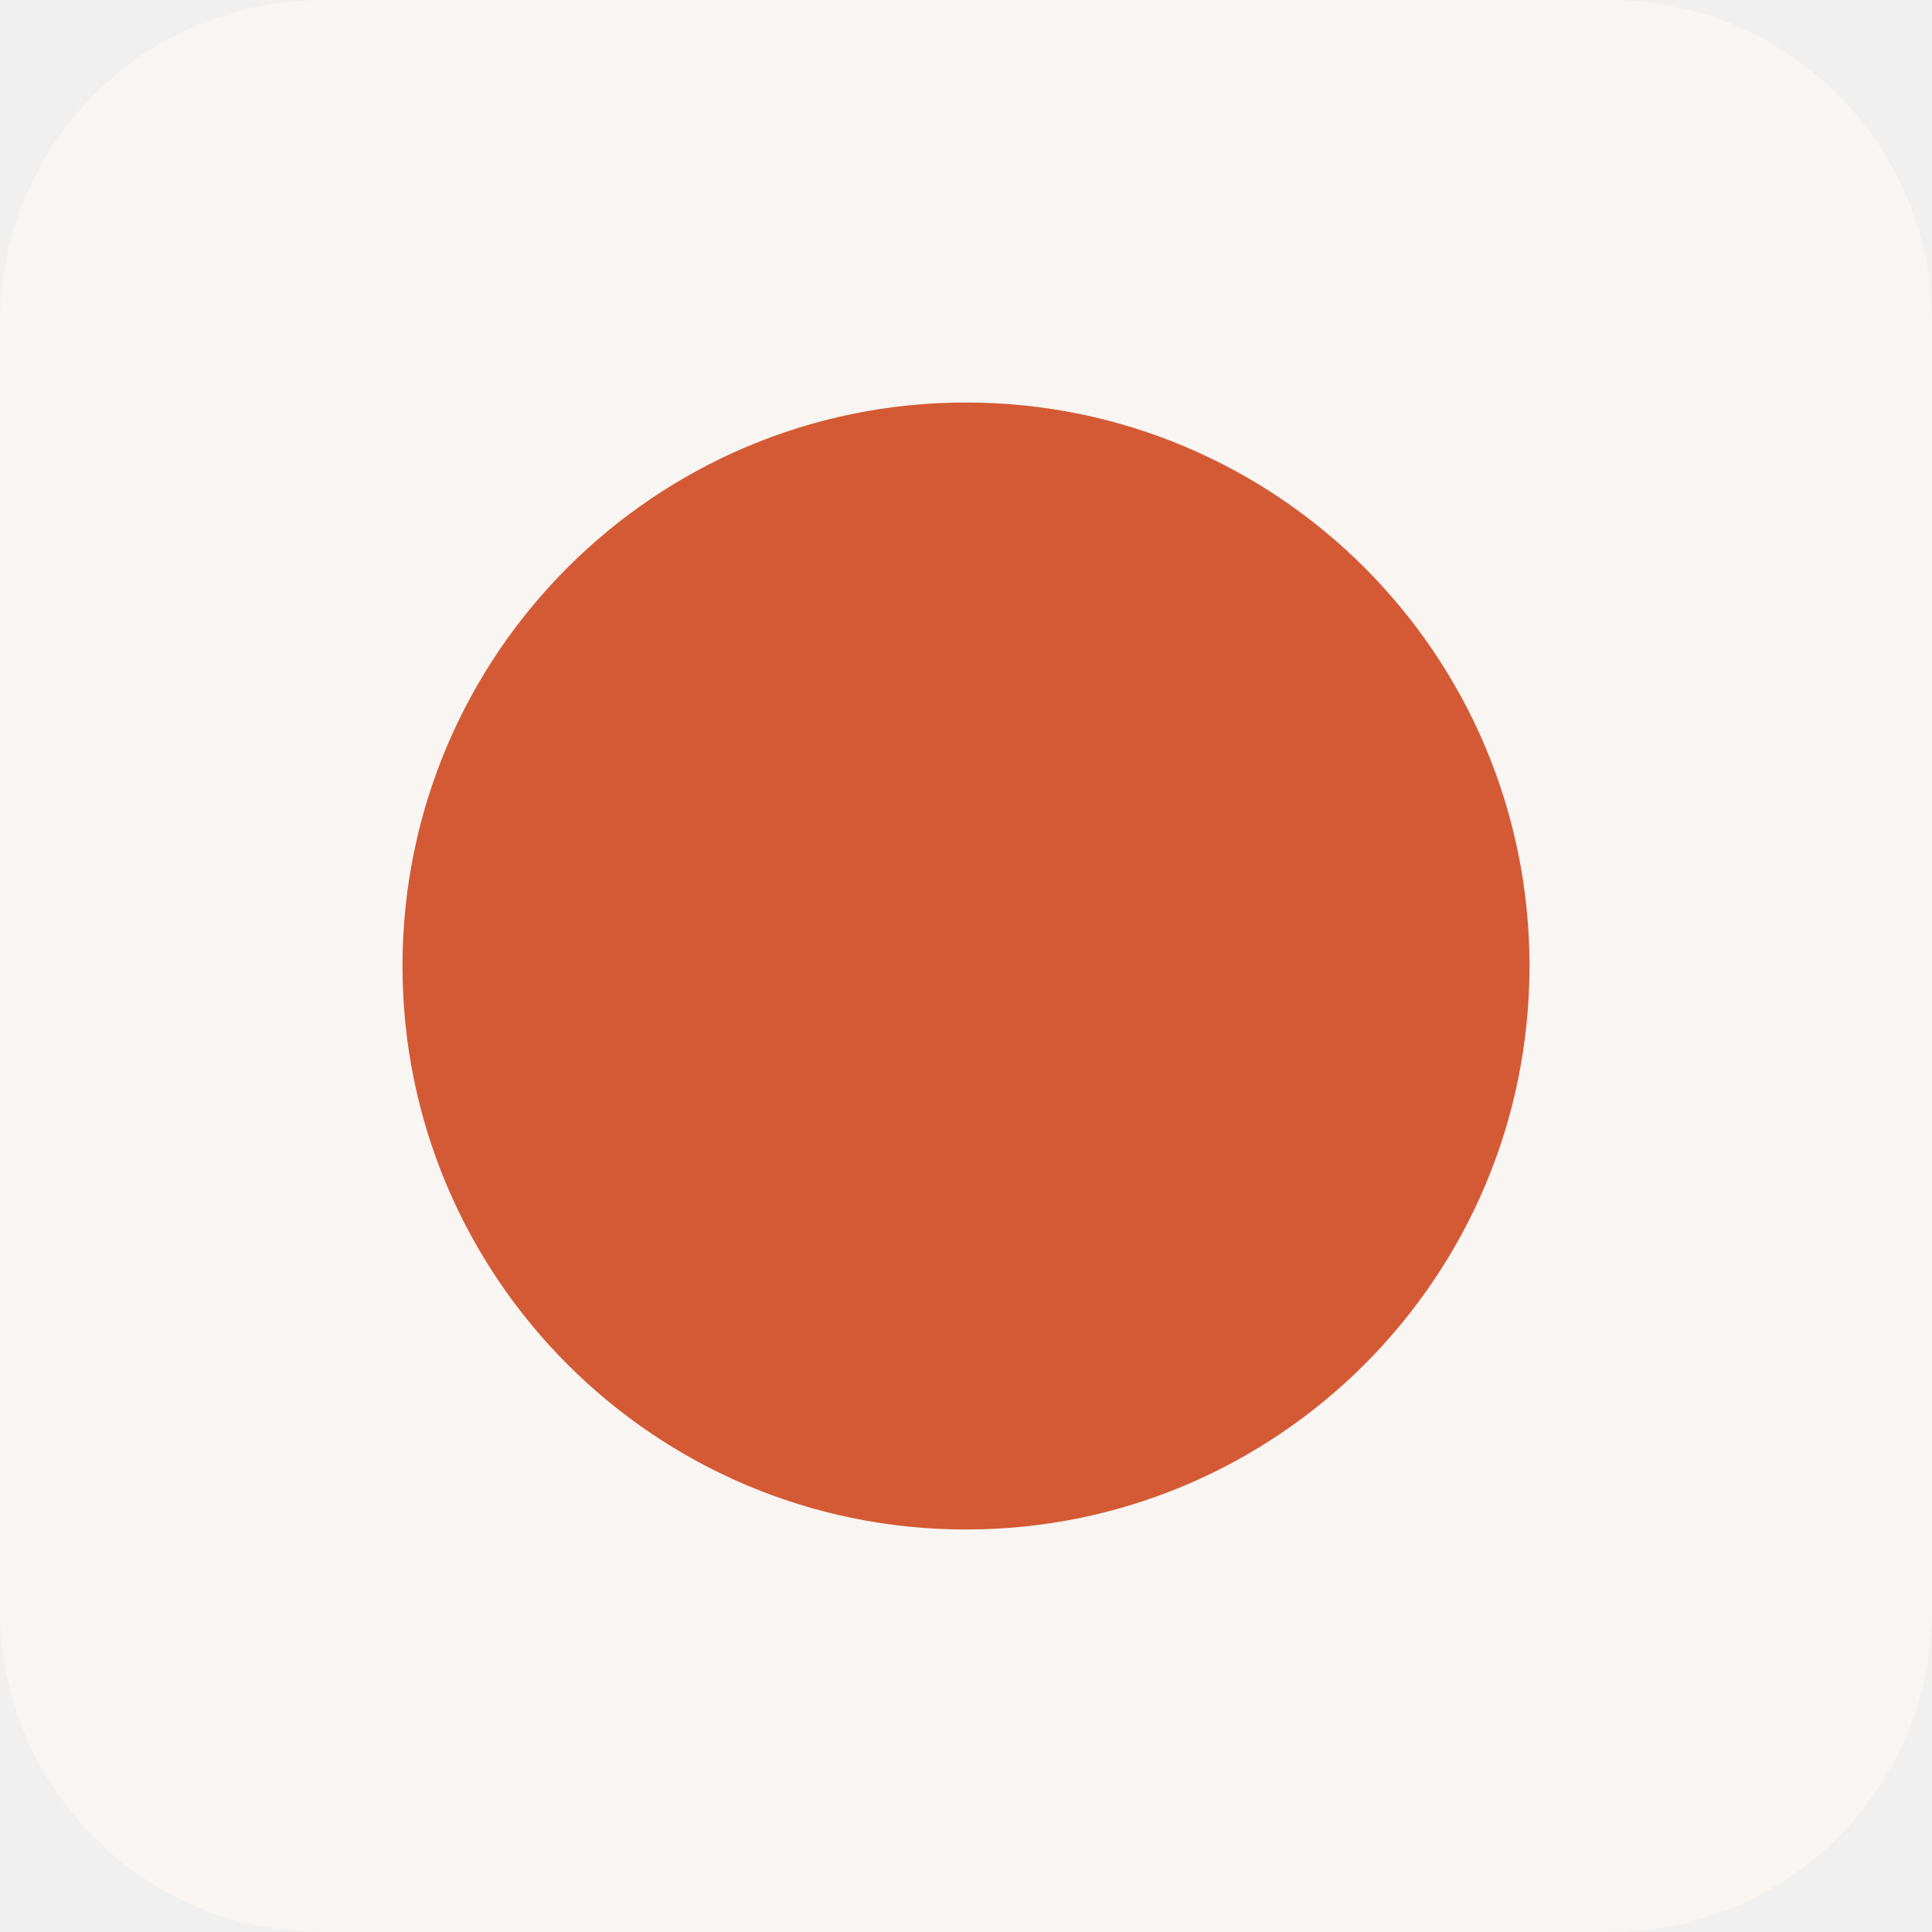
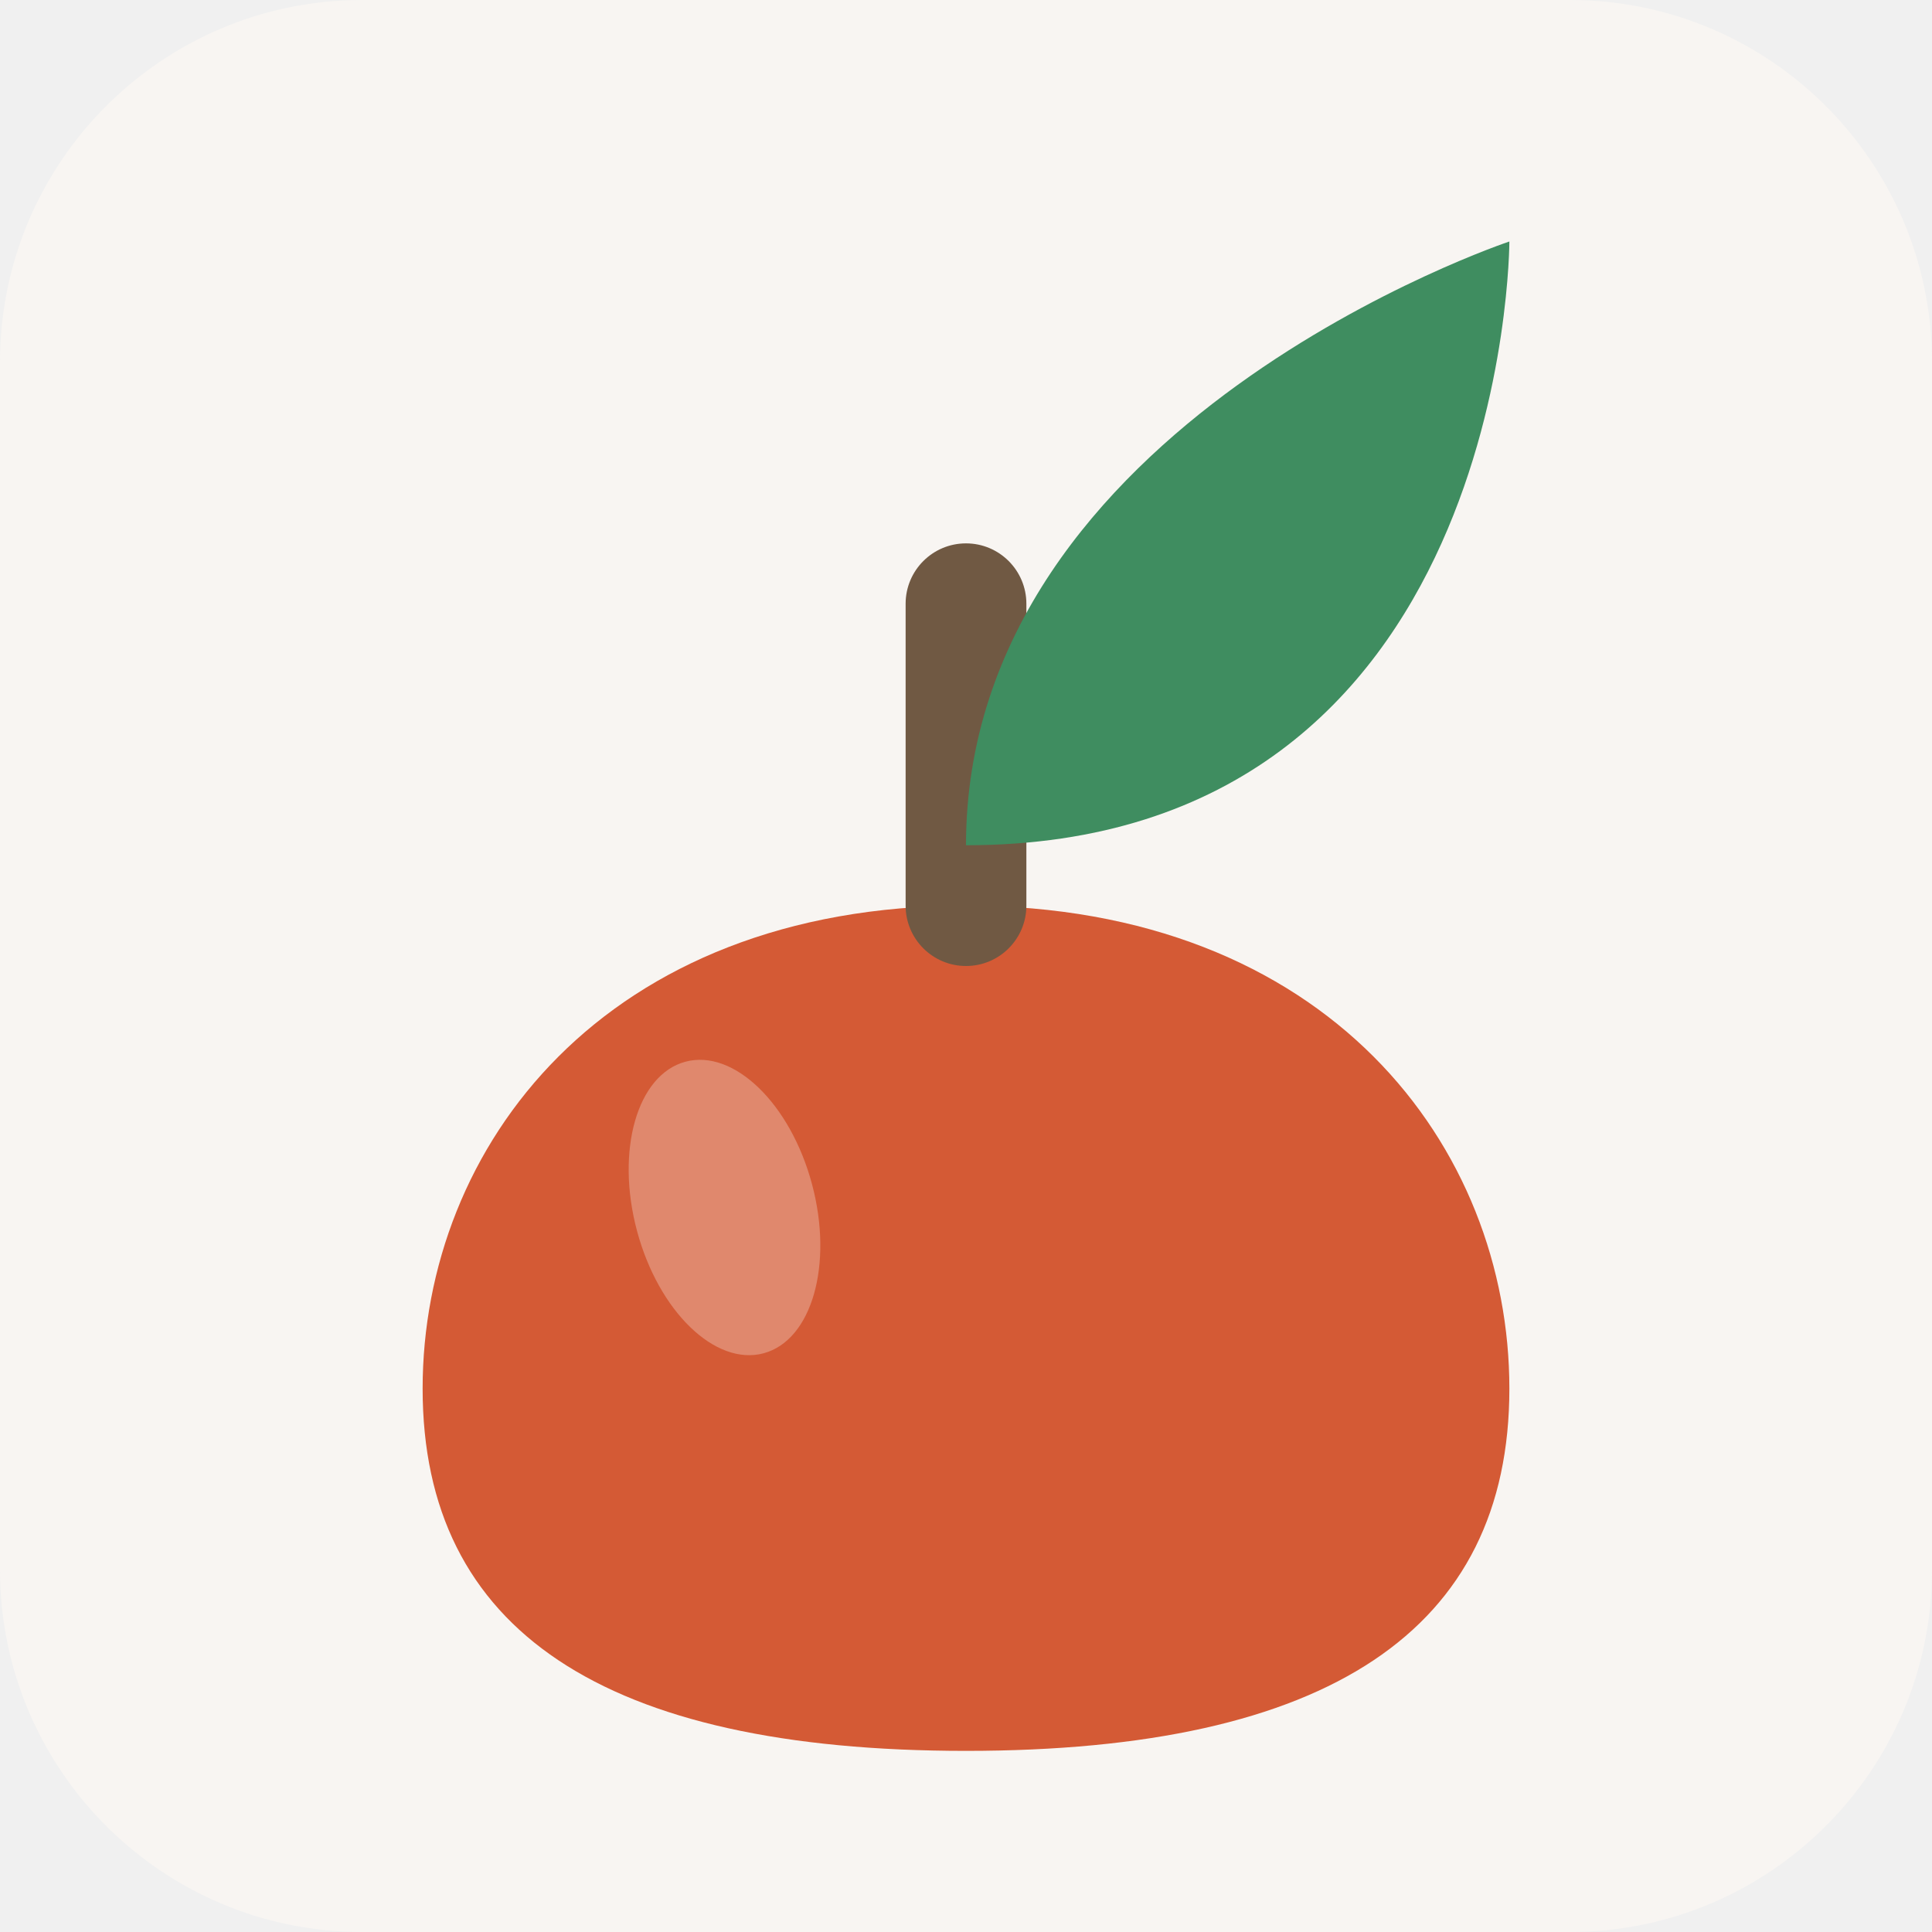
- <svg xmlns="http://www.w3.org/2000/svg" viewBox="0 0 24 24" width="24" height="24">
-   <rect width="24" height="24" fill="hsl(36, 30%, 96%)" rx="4" />
-   <circle cx="12" cy="12" r="7" fill="hsl(14, 65%, 52%)" />
+ <svg xmlns="http://www.w3.org/2000/svg" viewBox="0 0 32 32">
+   <rect width="32" height="32" rx="6" fill="hsl(36,30%,96%)" />
+   <path d="M16 15C10 15 7 19 7 23C7 27 10 29 16 29C22 29 25 27 25 23C25 19 22 15 16 15Z" fill="hsl(14,65%,52%)" />
+   <rect x="15" y="9" width="2" height="7" rx="1" fill="hsl(30,25%,35%)" />
+   <path d="M16 14C16 7 25 4 25 4C25 4 25 14 16 14Z" fill="hsl(145,38%,40%)" />
+   <ellipse cx="12" cy="20" rx="1.5" ry="2.5" fill="white" opacity="0.28" transform="rotate(-15 12 20)" />
</svg>
